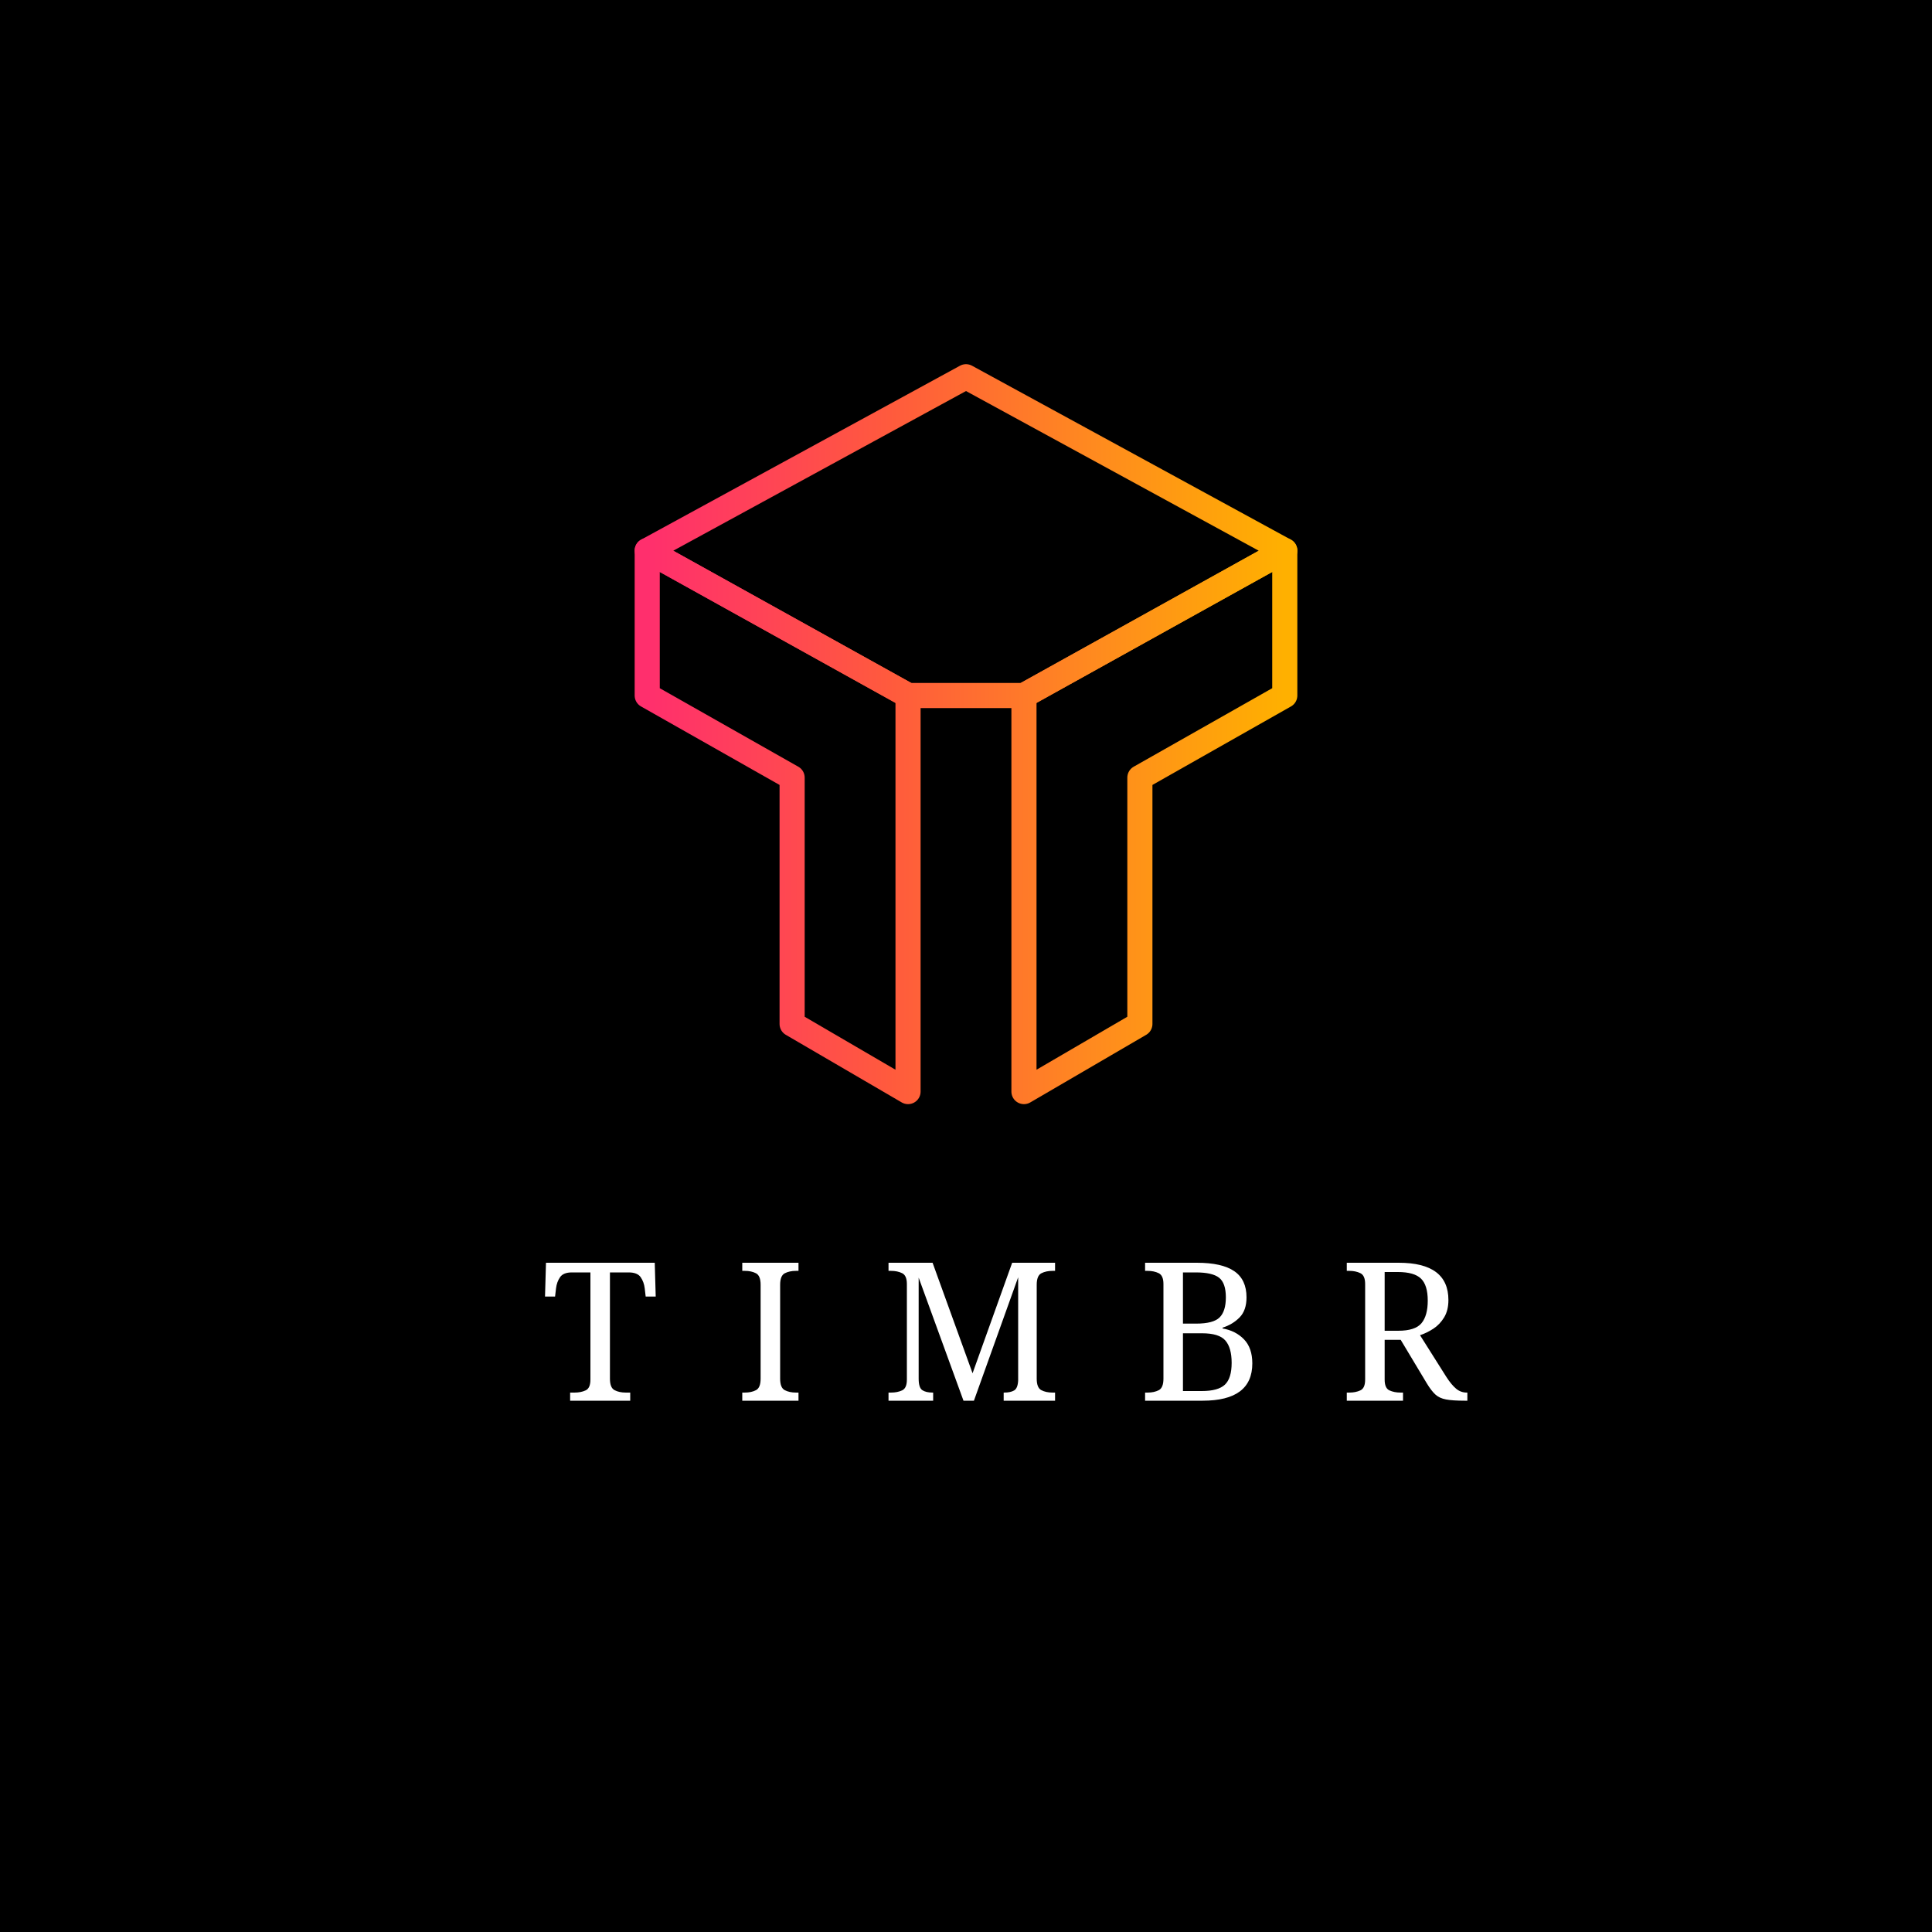
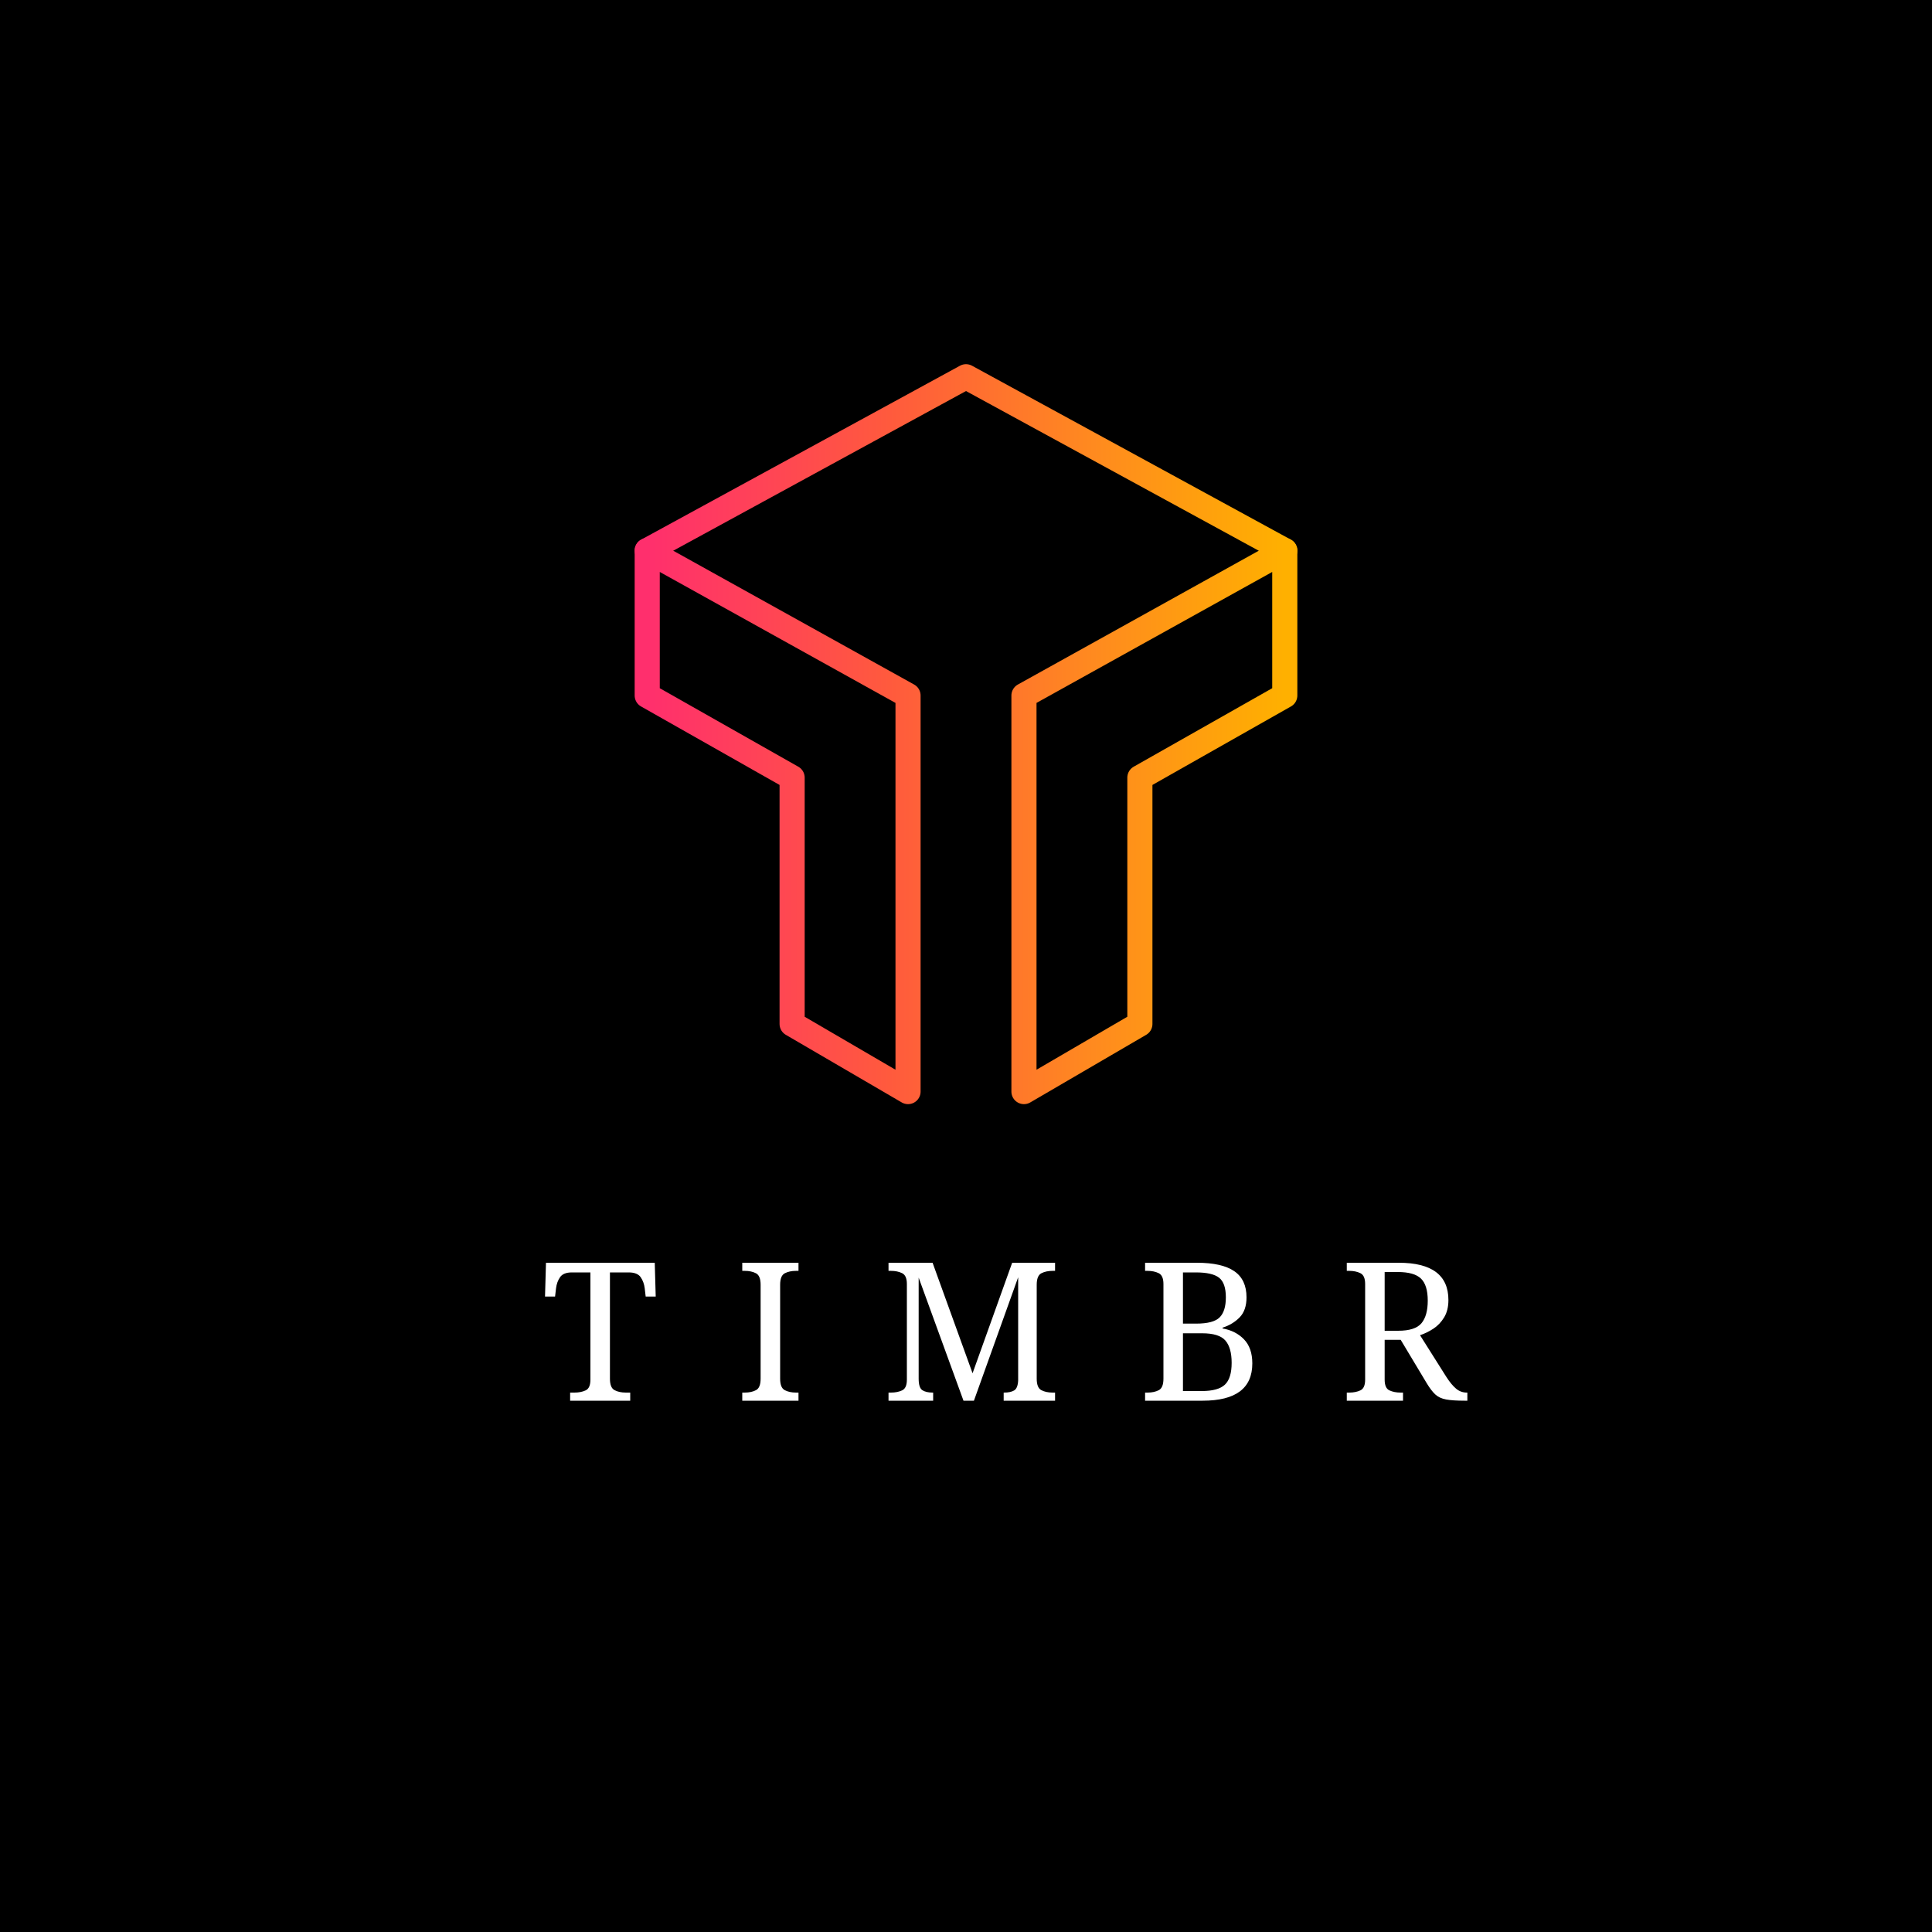
<svg xmlns="http://www.w3.org/2000/svg" viewBox="0 0 2000 2000" width="2000" height="2000">
  <defs>
    <linearGradient id="tg" gradientUnits="userSpaceOnUse" x1="670" y1="0" x2="1330" y2="0">
      <stop offset="0" stop-color="#ff2f6d" />
      <stop offset="0.38" stop-color="#ff5a3d" />
      <stop offset="0.70" stop-color="#ff8a1f" />
      <stop offset="1" stop-color="#ffb000" />
    </linearGradient>
  </defs>
  <rect width="2000" height="2000" fill="#000000" />
  <g fill="none" stroke="url(#tg)" stroke-width="26" stroke-linejoin="round" stroke-linecap="round">
-     <polygon points="670,570 1000,390 1330,570 1060,720 940,720" />
+     <polyline points="670,570 1000,390 1330,570" />
    <polygon points="670,570 670,720 820,805 820,1060 940,1130 940,720" />
    <polygon points="1330,570 1330,720 1180,805 1180,1060 1060,1130 1060,720" />
  </g>
  <text x="1000" y="1450" text-anchor="middle" font-family="'Playfair Display', Didot, 'Bodoni 72', serif" font-weight="500" font-size="200" letter-spacing="78" fill="#ffffff" dx="39">TIMBR</text>
</svg>
